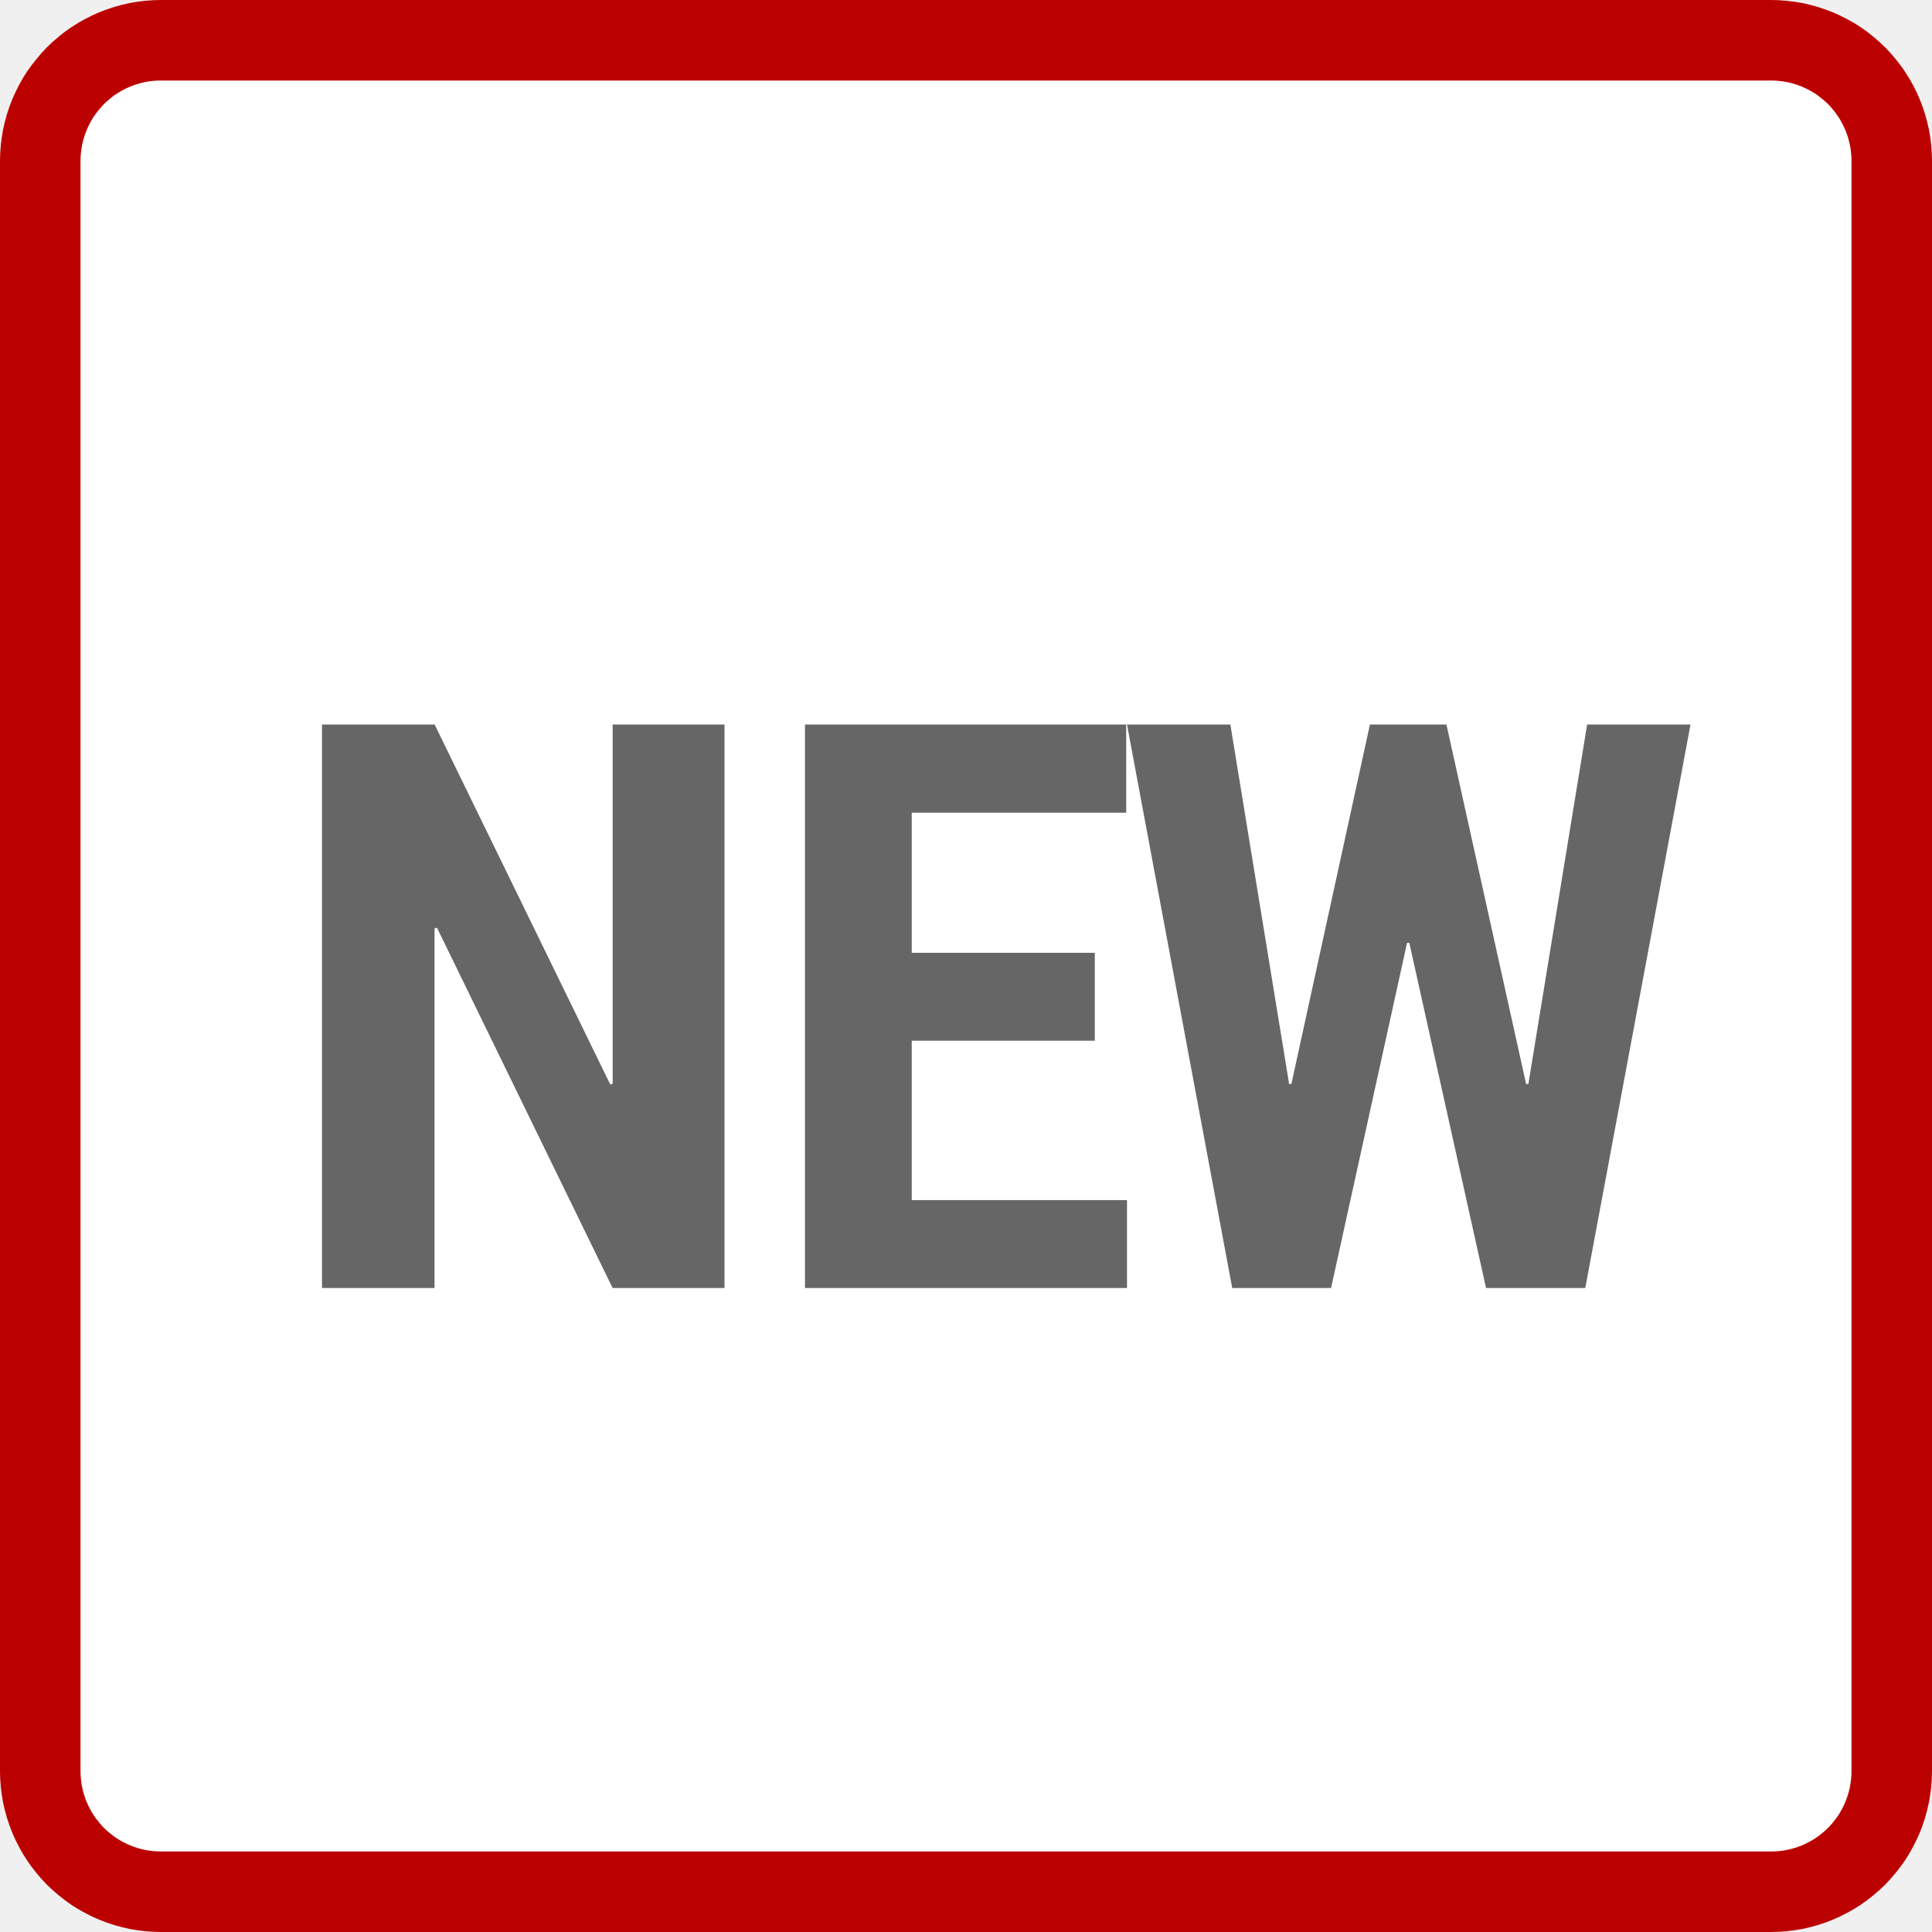
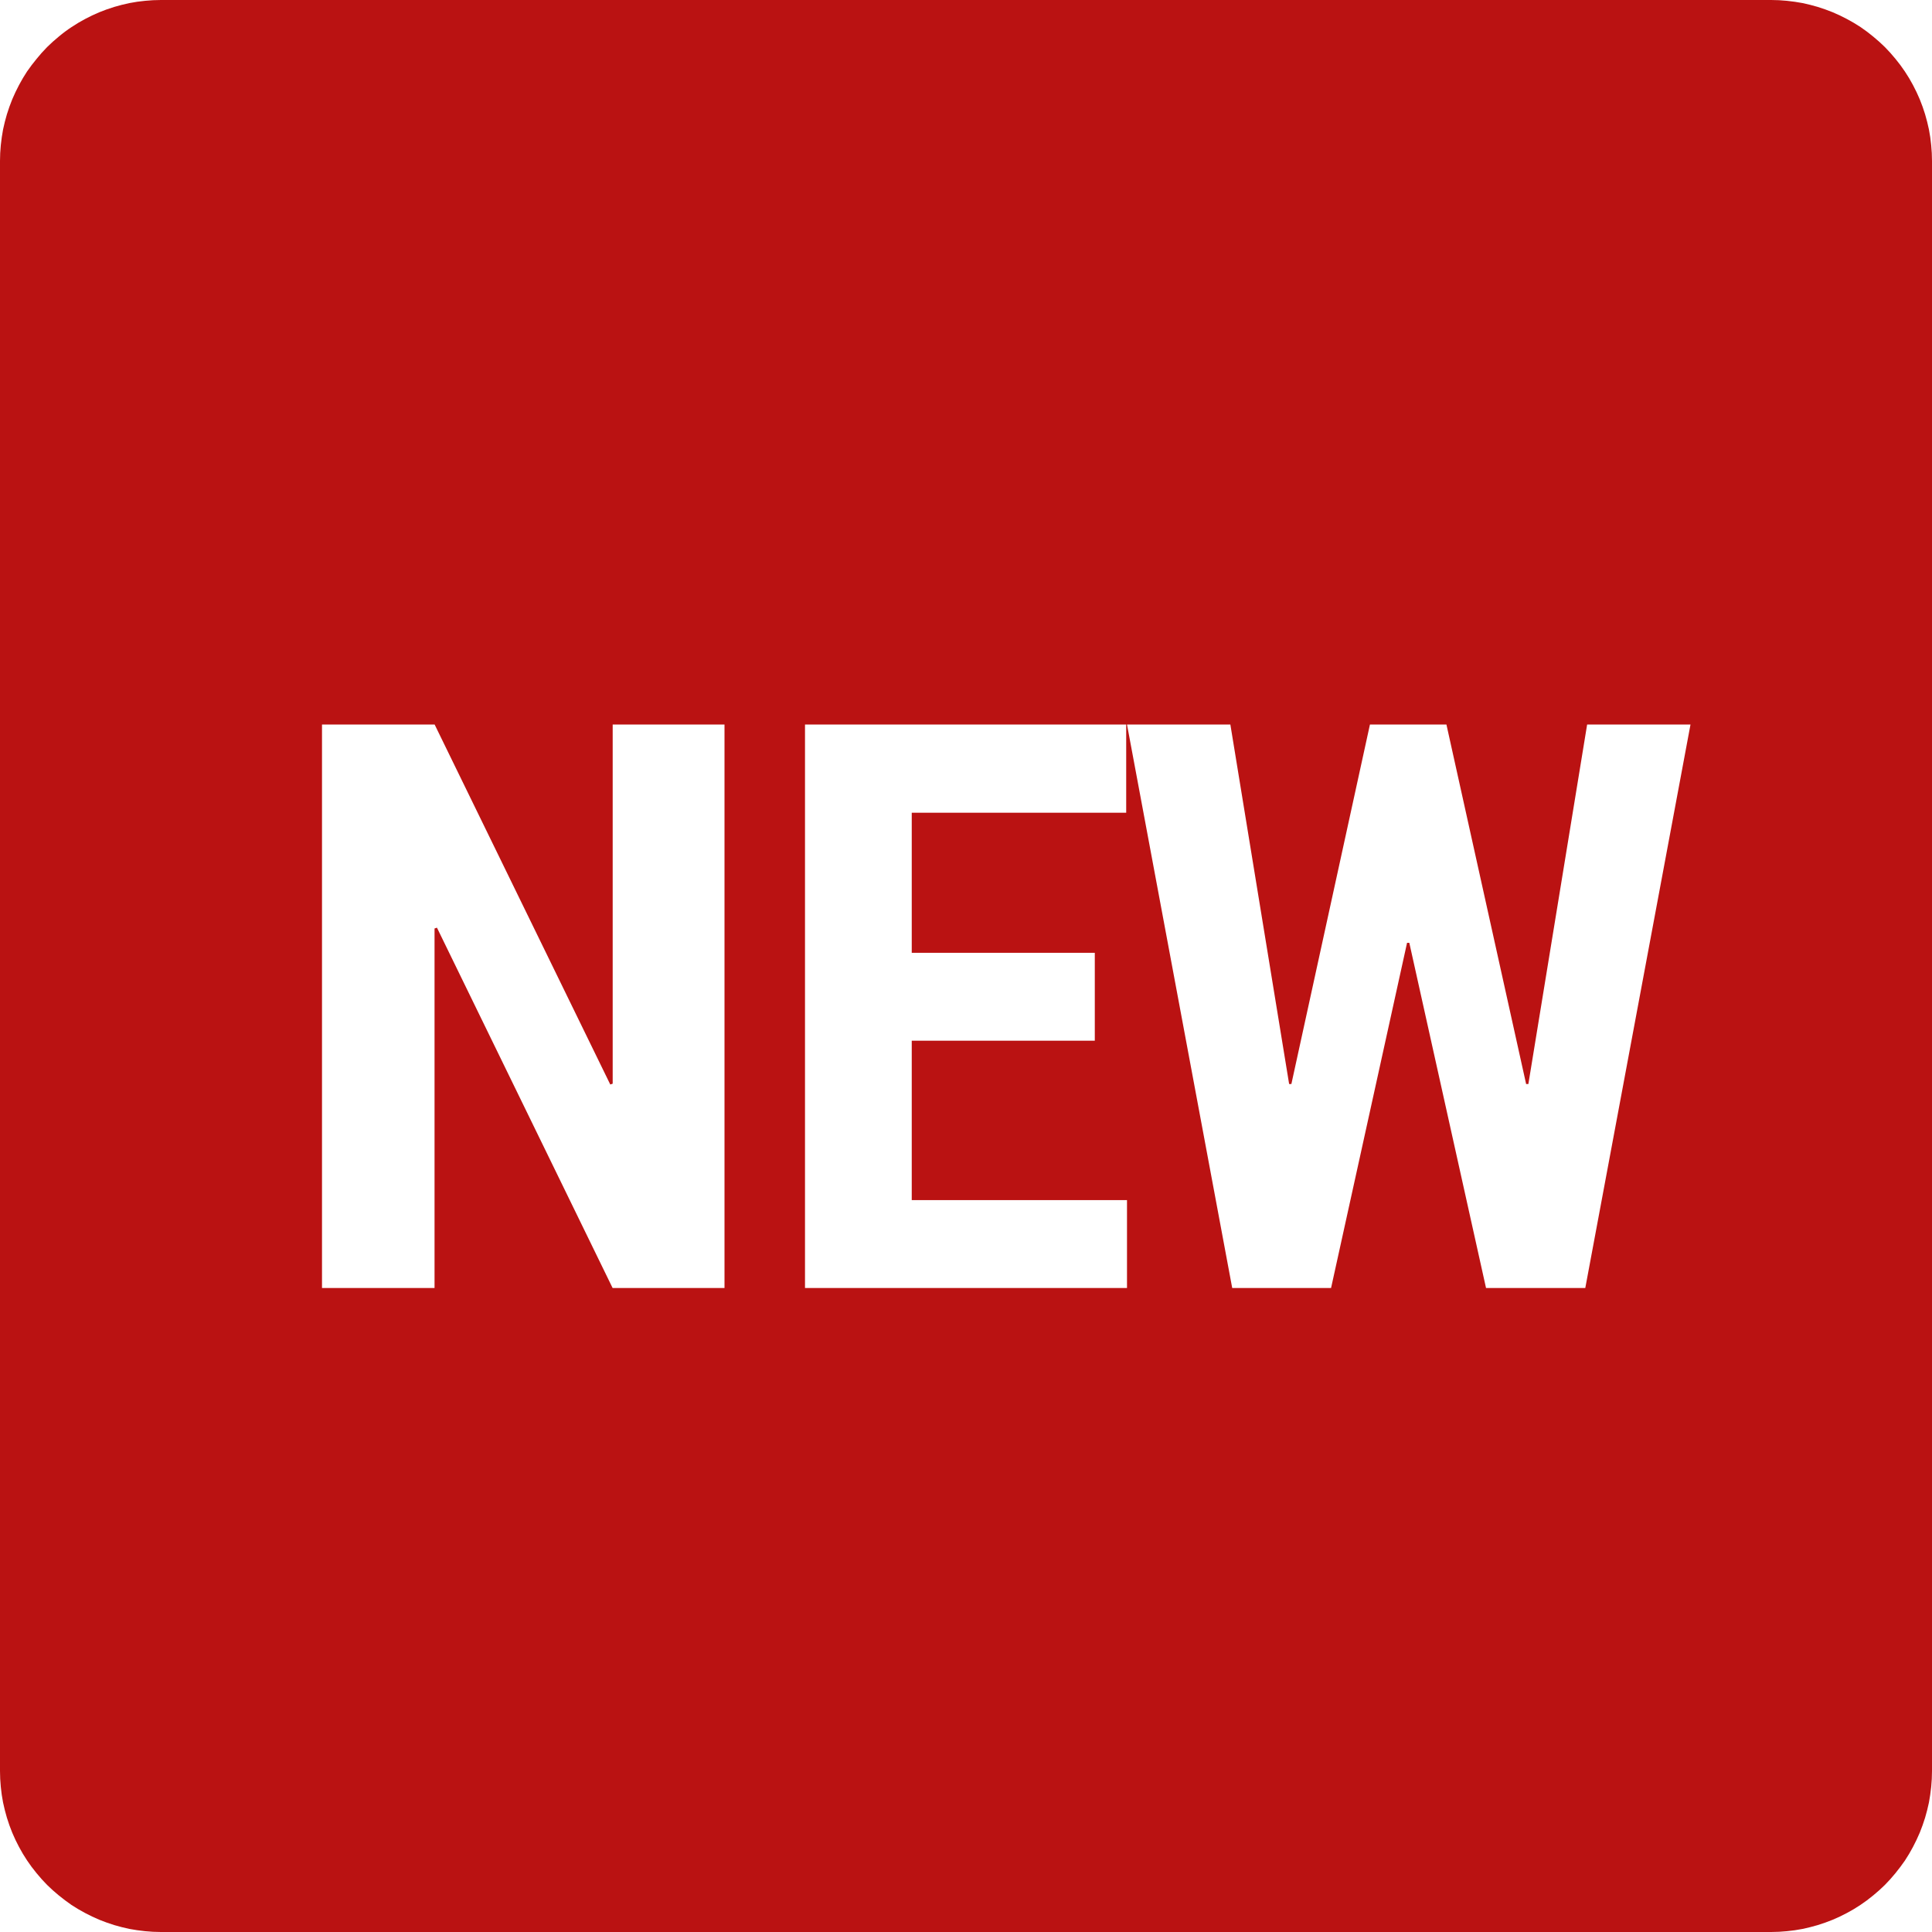
<svg xmlns="http://www.w3.org/2000/svg" xmlns:xlink="http://www.w3.org/1999/xlink" width="24" height="24">
  <defs>
    <clipPath id="b">
-       <use xlink:href="#a" />
+       <use xlink:href="#a" clip-rule="evenodd" />
    </clipPath>
-     <path d="M1.999 0h20.002q.098 0 .196.01t.194.028q.096.02.19.048.094.029.185.066.09.038.177.084.087.046.169.1.081.055.157.118.076.062.146.131.069.07.131.146.063.076.117.157.055.082.101.169.046.086.084.177.037.09.066.185.028.094.048.19.019.096.028.194.01.098.01.196v20.002q0 .098-.01.196t-.028.194q-.02.096-.048.19-.029.094-.066.185-.038.09-.084.177-.046.087-.1.169-.056.081-.118.157-.062.076-.131.146-.07.069-.146.131-.076.063-.157.117-.082.055-.169.101-.086.046-.177.084-.09.037-.185.066-.094.028-.19.048-.096.019-.194.028-.098.01-.196.01H1.999q-.098 0-.196-.01t-.194-.028q-.096-.02-.19-.048-.094-.029-.185-.066-.09-.038-.177-.084-.087-.046-.169-.1-.081-.056-.157-.118-.076-.062-.146-.131-.069-.07-.131-.146-.063-.076-.117-.157-.055-.082-.101-.169-.046-.086-.084-.177-.037-.09-.066-.185-.028-.094-.048-.19-.019-.096-.028-.194Q0 22.099 0 22V1.999q0-.098.01-.196t.028-.194q.02-.096.048-.19.029-.094.066-.185.038-.09.084-.177.046-.087.1-.169Q.392.807.455.731.516.655.585.585.655.516.731.454.807.39.888.337.97.282 1.057.236q.086-.046.177-.084.09-.037.185-.066.094-.028.19-.048.096-.019.194-.028Q1.901 0 2 0z" id="a" />
+     <path id="a" d="M0 0h24v24H0z" />
  </defs>
-   <use fill="#FFF" xlink:href="#a" />
  <g clip-path="url(#b)">
-     <use xlink:href="#a" fill="none" stroke="#B00" stroke-width="2" />
+     <use xlink:href="#a" fill="#FFF" />
+     <path d="M1.999 0h20.002q.098 0 .196.01t.194.028q.096.02.19.048.094.029.185.066.09.038.177.084.087.046.169.1.081.055.157.118.076.062.146.131.069.07.131.146.063.076.117.157.055.082.101.169.046.086.084.177.037.09.066.185.028.094.048.19.019.096.028.194.01.098.01.196v20.002q0 .098-.01.196t-.028.194q-.02.096-.048.19-.029.094-.066.185-.038.09-.084.177-.046.087-.1.169-.056.081-.118.157-.062.076-.131.146-.07.069-.146.131-.076.063-.157.117-.082.055-.169.101-.086.046-.177.084-.09.037-.185.066-.094.028-.19.048-.096.019-.194.028-.098.01-.196.01H1.999q-.098 0-.196-.01t-.194-.028q-.096-.02-.19-.048-.094-.029-.185-.066-.09-.038-.177-.084-.087-.046-.169-.1-.081-.056-.157-.118-.076-.062-.146-.131-.069-.07-.131-.146-.063-.076-.117-.157-.055-.082-.101-.169-.046-.086-.084-.177-.037-.09-.066-.185-.028-.094-.048-.19-.019-.096-.028-.194Q0 22.099 0 22V1.999q0-.098.01-.196t.028-.194q.02-.096.048-.19.029-.094.066-.185.038-.09.084-.177.046-.087.1-.169Q.392.807.455.731.516.655.585.585.655.516.731.454.807.39.888.337.97.282 1.057.236q.086-.046.177-.084.09-.037.185-.066.094-.028.19-.048.096-.019.194-.028Q1.901 0 2 0z" fill="#BA1212" />
+     <path d="M7.611 16H9V9H7.611v4.462l-.03.01L5.399 9H4v7h1.398v-4.466l.03-.01L7.61 16zm5.989-3.072h-2.274v1.98H14V16h-4V9h3.99v1.096h-2.664v1.74H13.6v1.092zm5.386.538h-.028L17.968 9h-.95l-.976 4.466h-.028L15.284 9H14l1.307 7h1.228l.944-4.288h.028L18.46 16h1.233L21 9h-1.284l-.73 4.466z" fill="#FFF" fill-rule="evenodd" />
  </g>
-   <path d="M7.611 16H9V9H7.611v4.462l-.03.01L5.399 9H4v7h1.398v-4.466l.03-.01L7.61 16zm5.989-3.072h-2.274v1.98H14V16h-4V9h3.99v1.096h-2.664v1.74H13.6v1.092zm5.386.538h-.028L17.968 9h-.95l-.976 4.466h-.028L15.284 9H14l1.307 7h1.228l.944-4.288h.028L18.46 16h1.233L21 9h-1.284l-.73 4.466z" fill="#666" fill-rule="evenodd" />
</svg>
